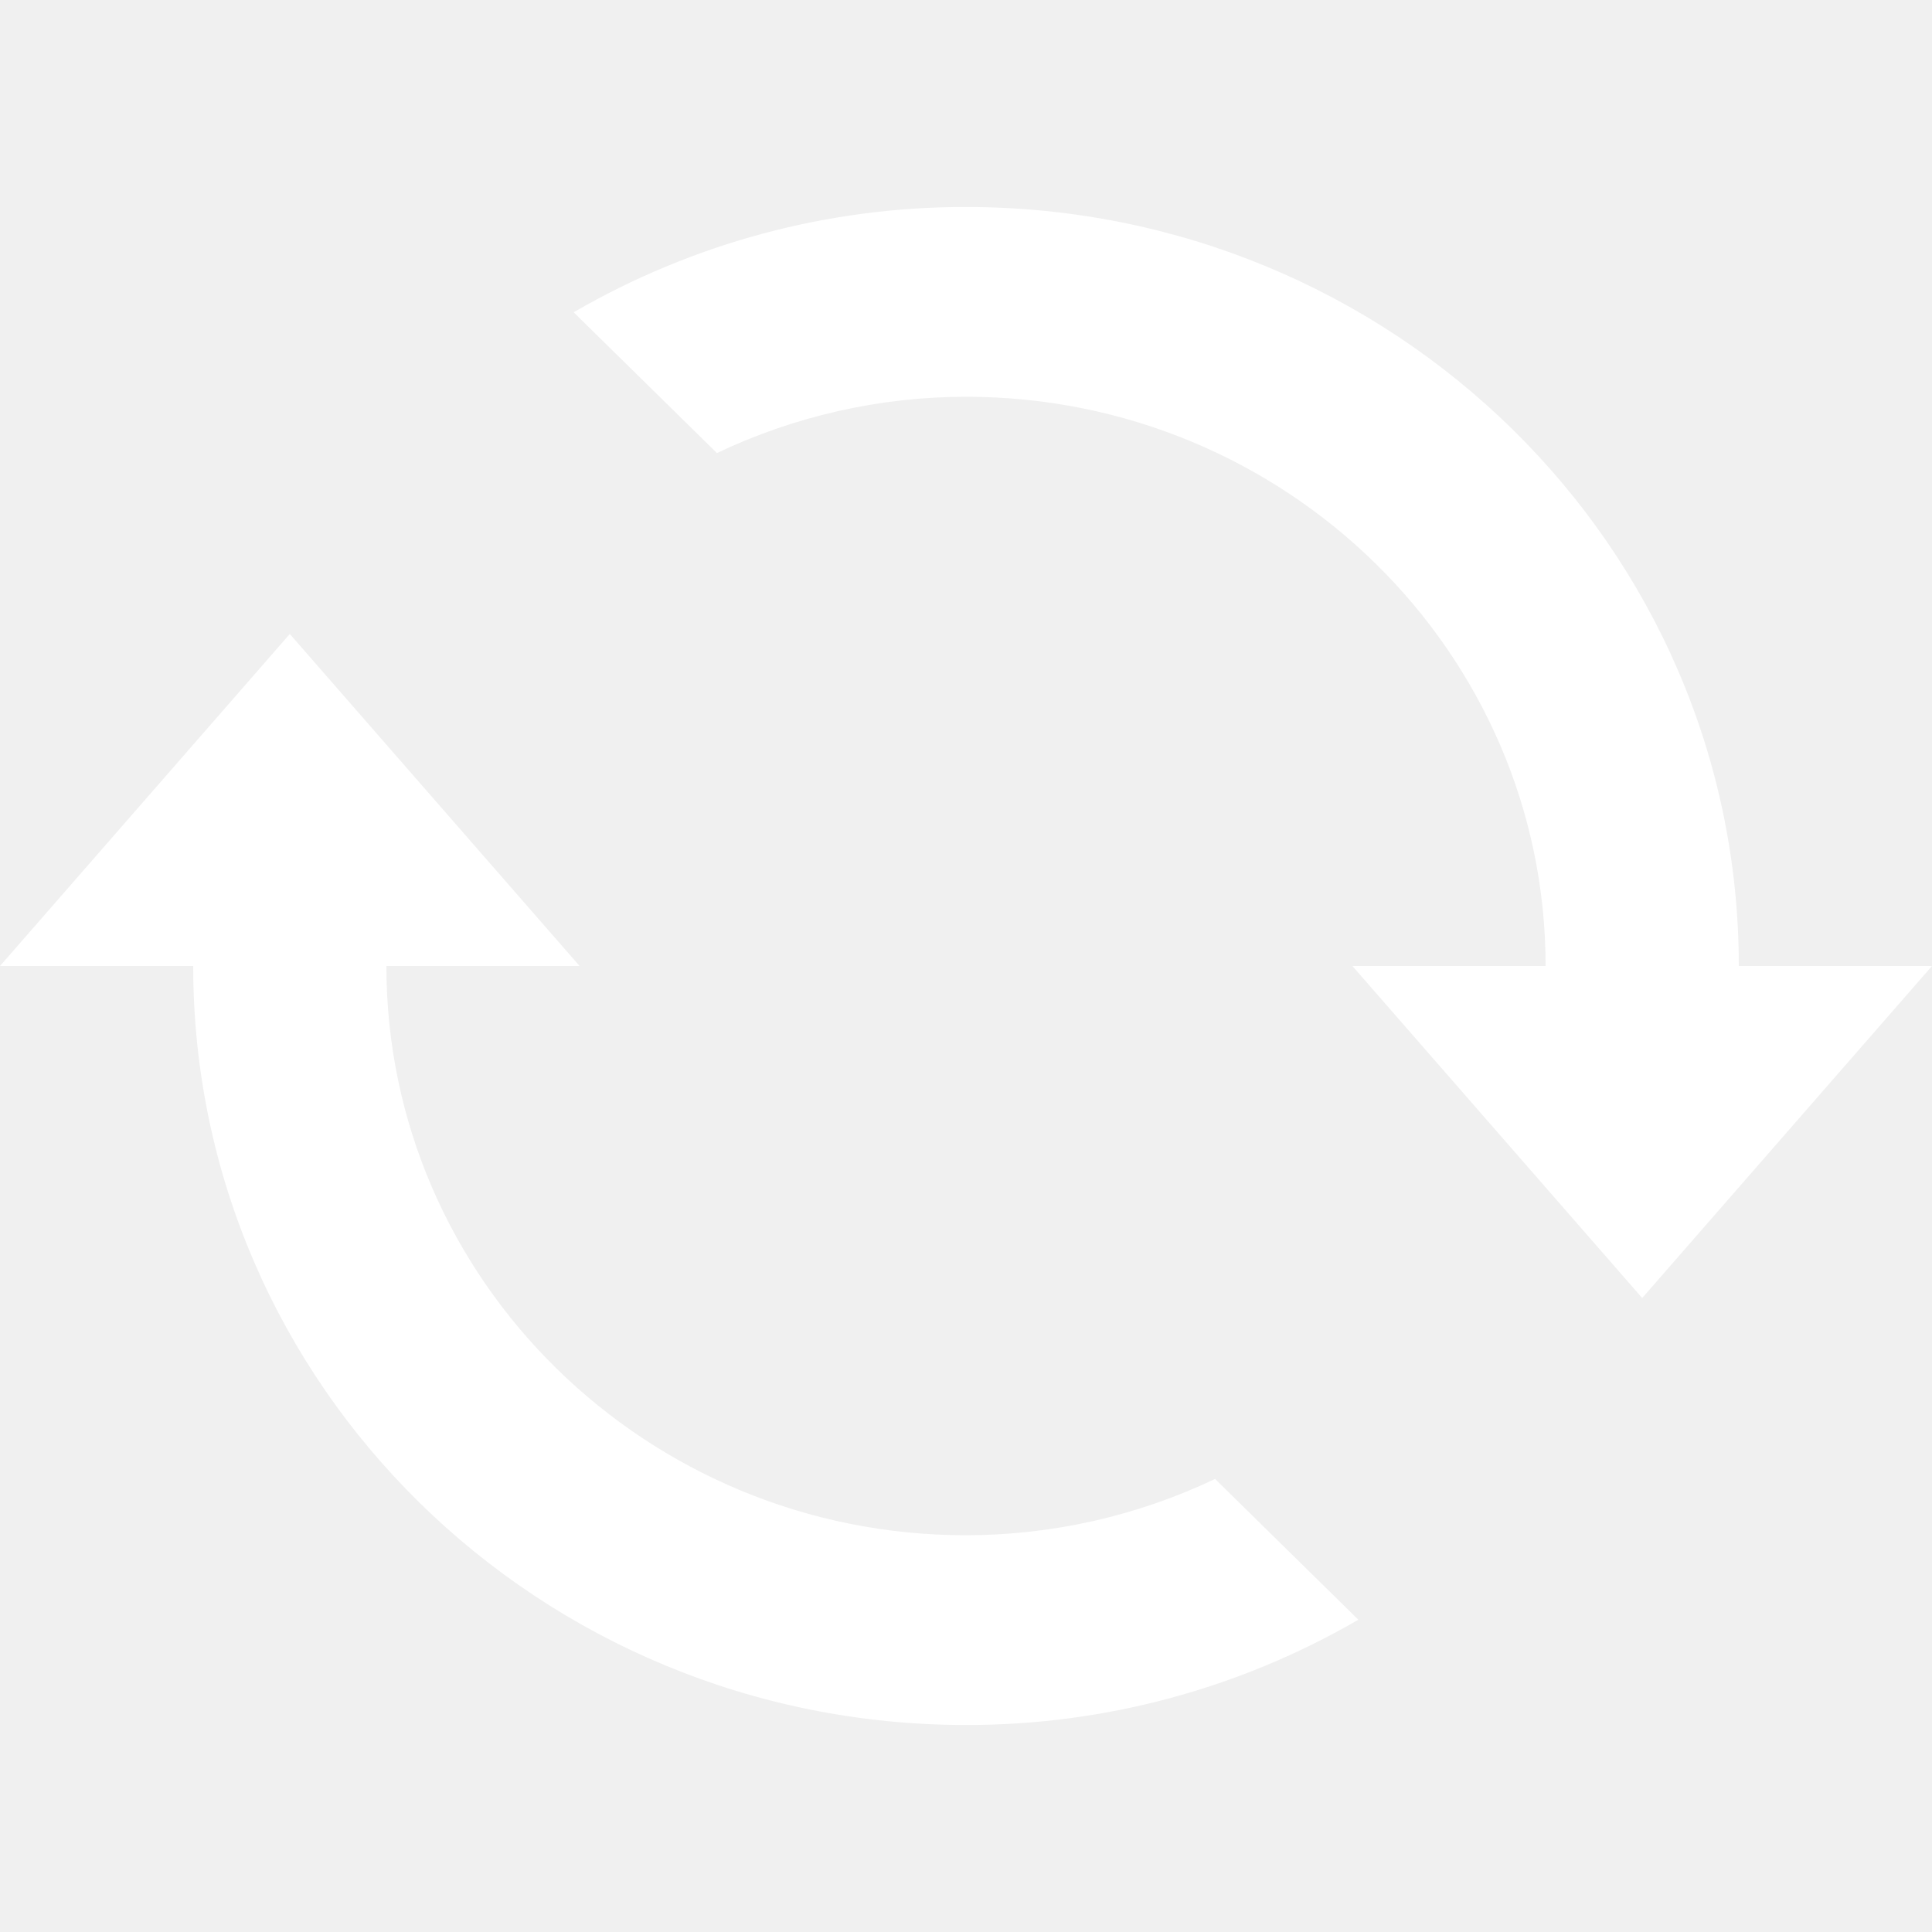
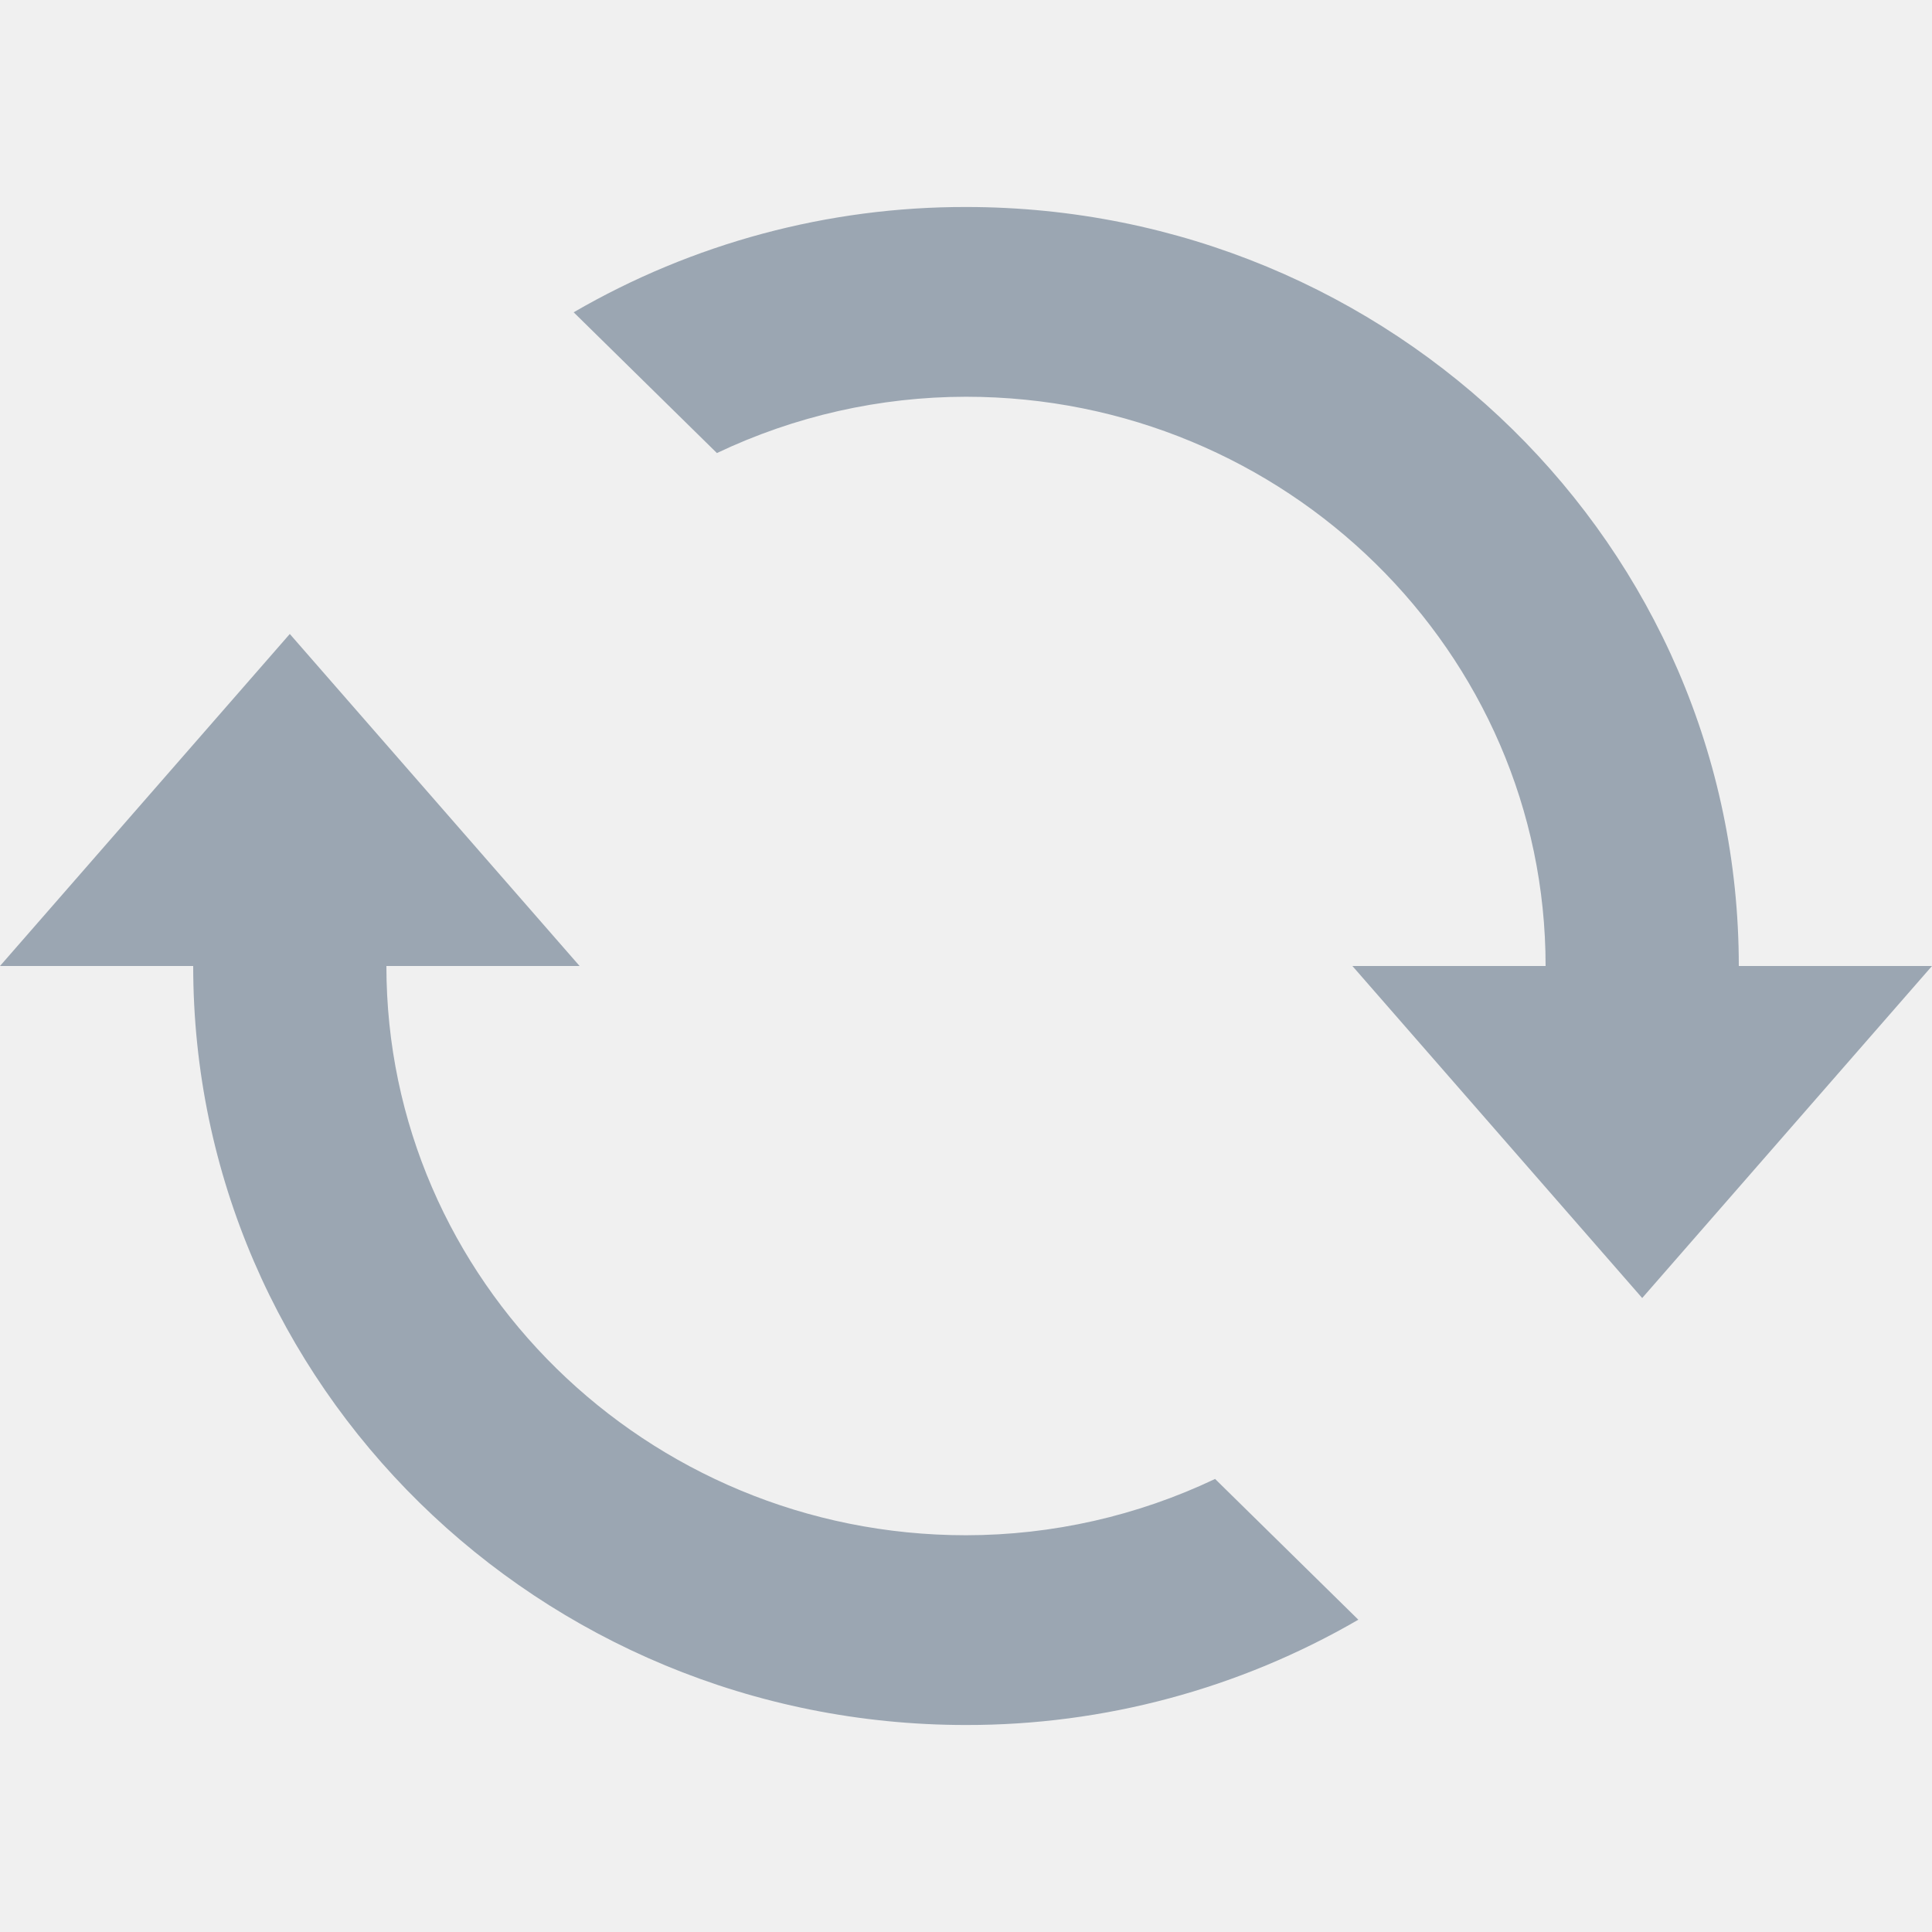
<svg xmlns="http://www.w3.org/2000/svg" width="14" height="14" viewBox="0 0 14 14">
  <g fill="none" fill-rule="nonzero">
    <path fill="none" d="M0 0h14v14H0z" />
-     <path fill="#fff" d="M5.195 3.283l-1.038-1.02A5.644 5.644 0 0 1 7 1.5c3.093 0 5.6 2.462 5.6 5.5H14l-2.1 2.406L9.8 7h1.4c0-2.275-1.884-4.125-4.2-4.125a4.21 4.21 0 0 0-1.805.408zm3.61 7.434l1.038 1.02A5.645 5.645 0 0 1 7 12.5c-3.093 0-5.6-2.462-5.6-5.5H0l2.1-2.406L4.2 7H2.8c0 2.275 1.884 4.125 4.2 4.125a4.21 4.21 0 0 0 1.805-.408z" />
+     <path fill="#9BA6B2" d="M5.195 3.283l-1.038-1.02A5.644 5.644 0 0 1 7 1.5c3.093 0 5.6 2.462 5.6 5.5H14l-2.1 2.406L9.8 7h1.4c0-2.275-1.884-4.125-4.2-4.125a4.21 4.21 0 0 0-1.805.408zm3.61 7.434l1.038 1.02A5.645 5.645 0 0 1 7 12.5c-3.093 0-5.6-2.462-5.6-5.5H0l2.1-2.406L4.2 7H2.8c0 2.275 1.884 4.125 4.2 4.125a4.21 4.21 0 0 0 1.805-.408z" />
  </g>
</svg>
